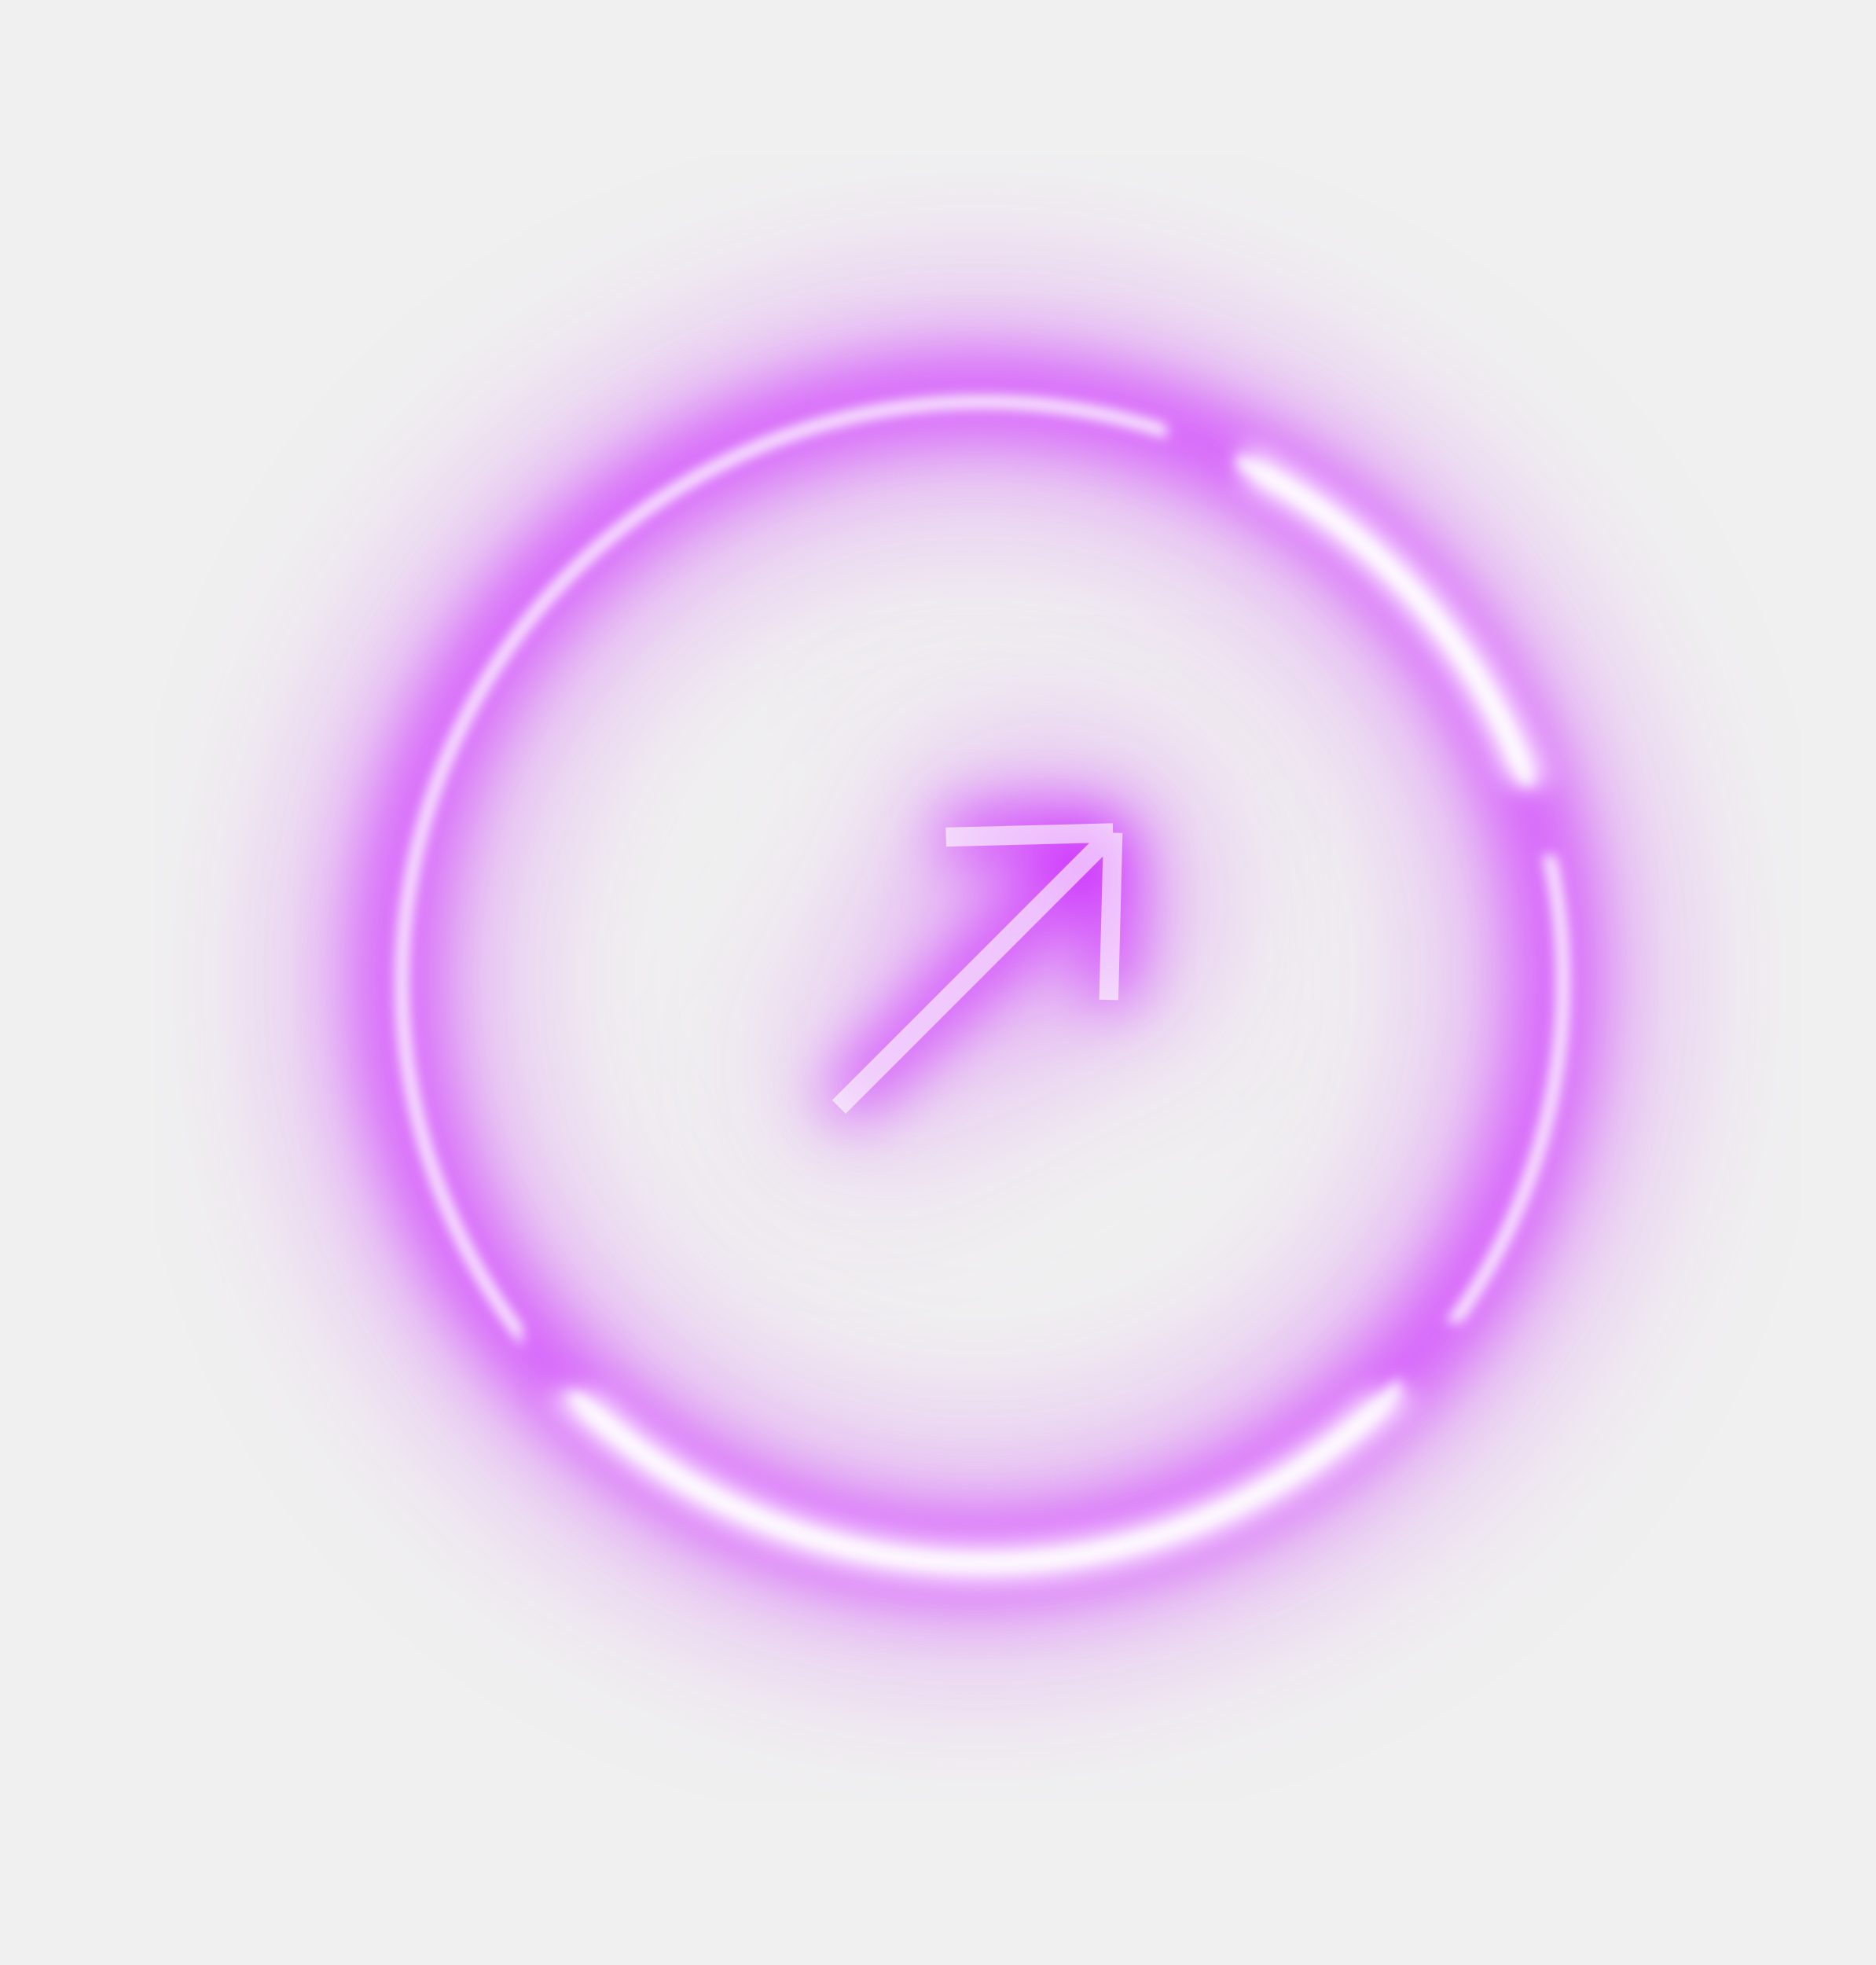
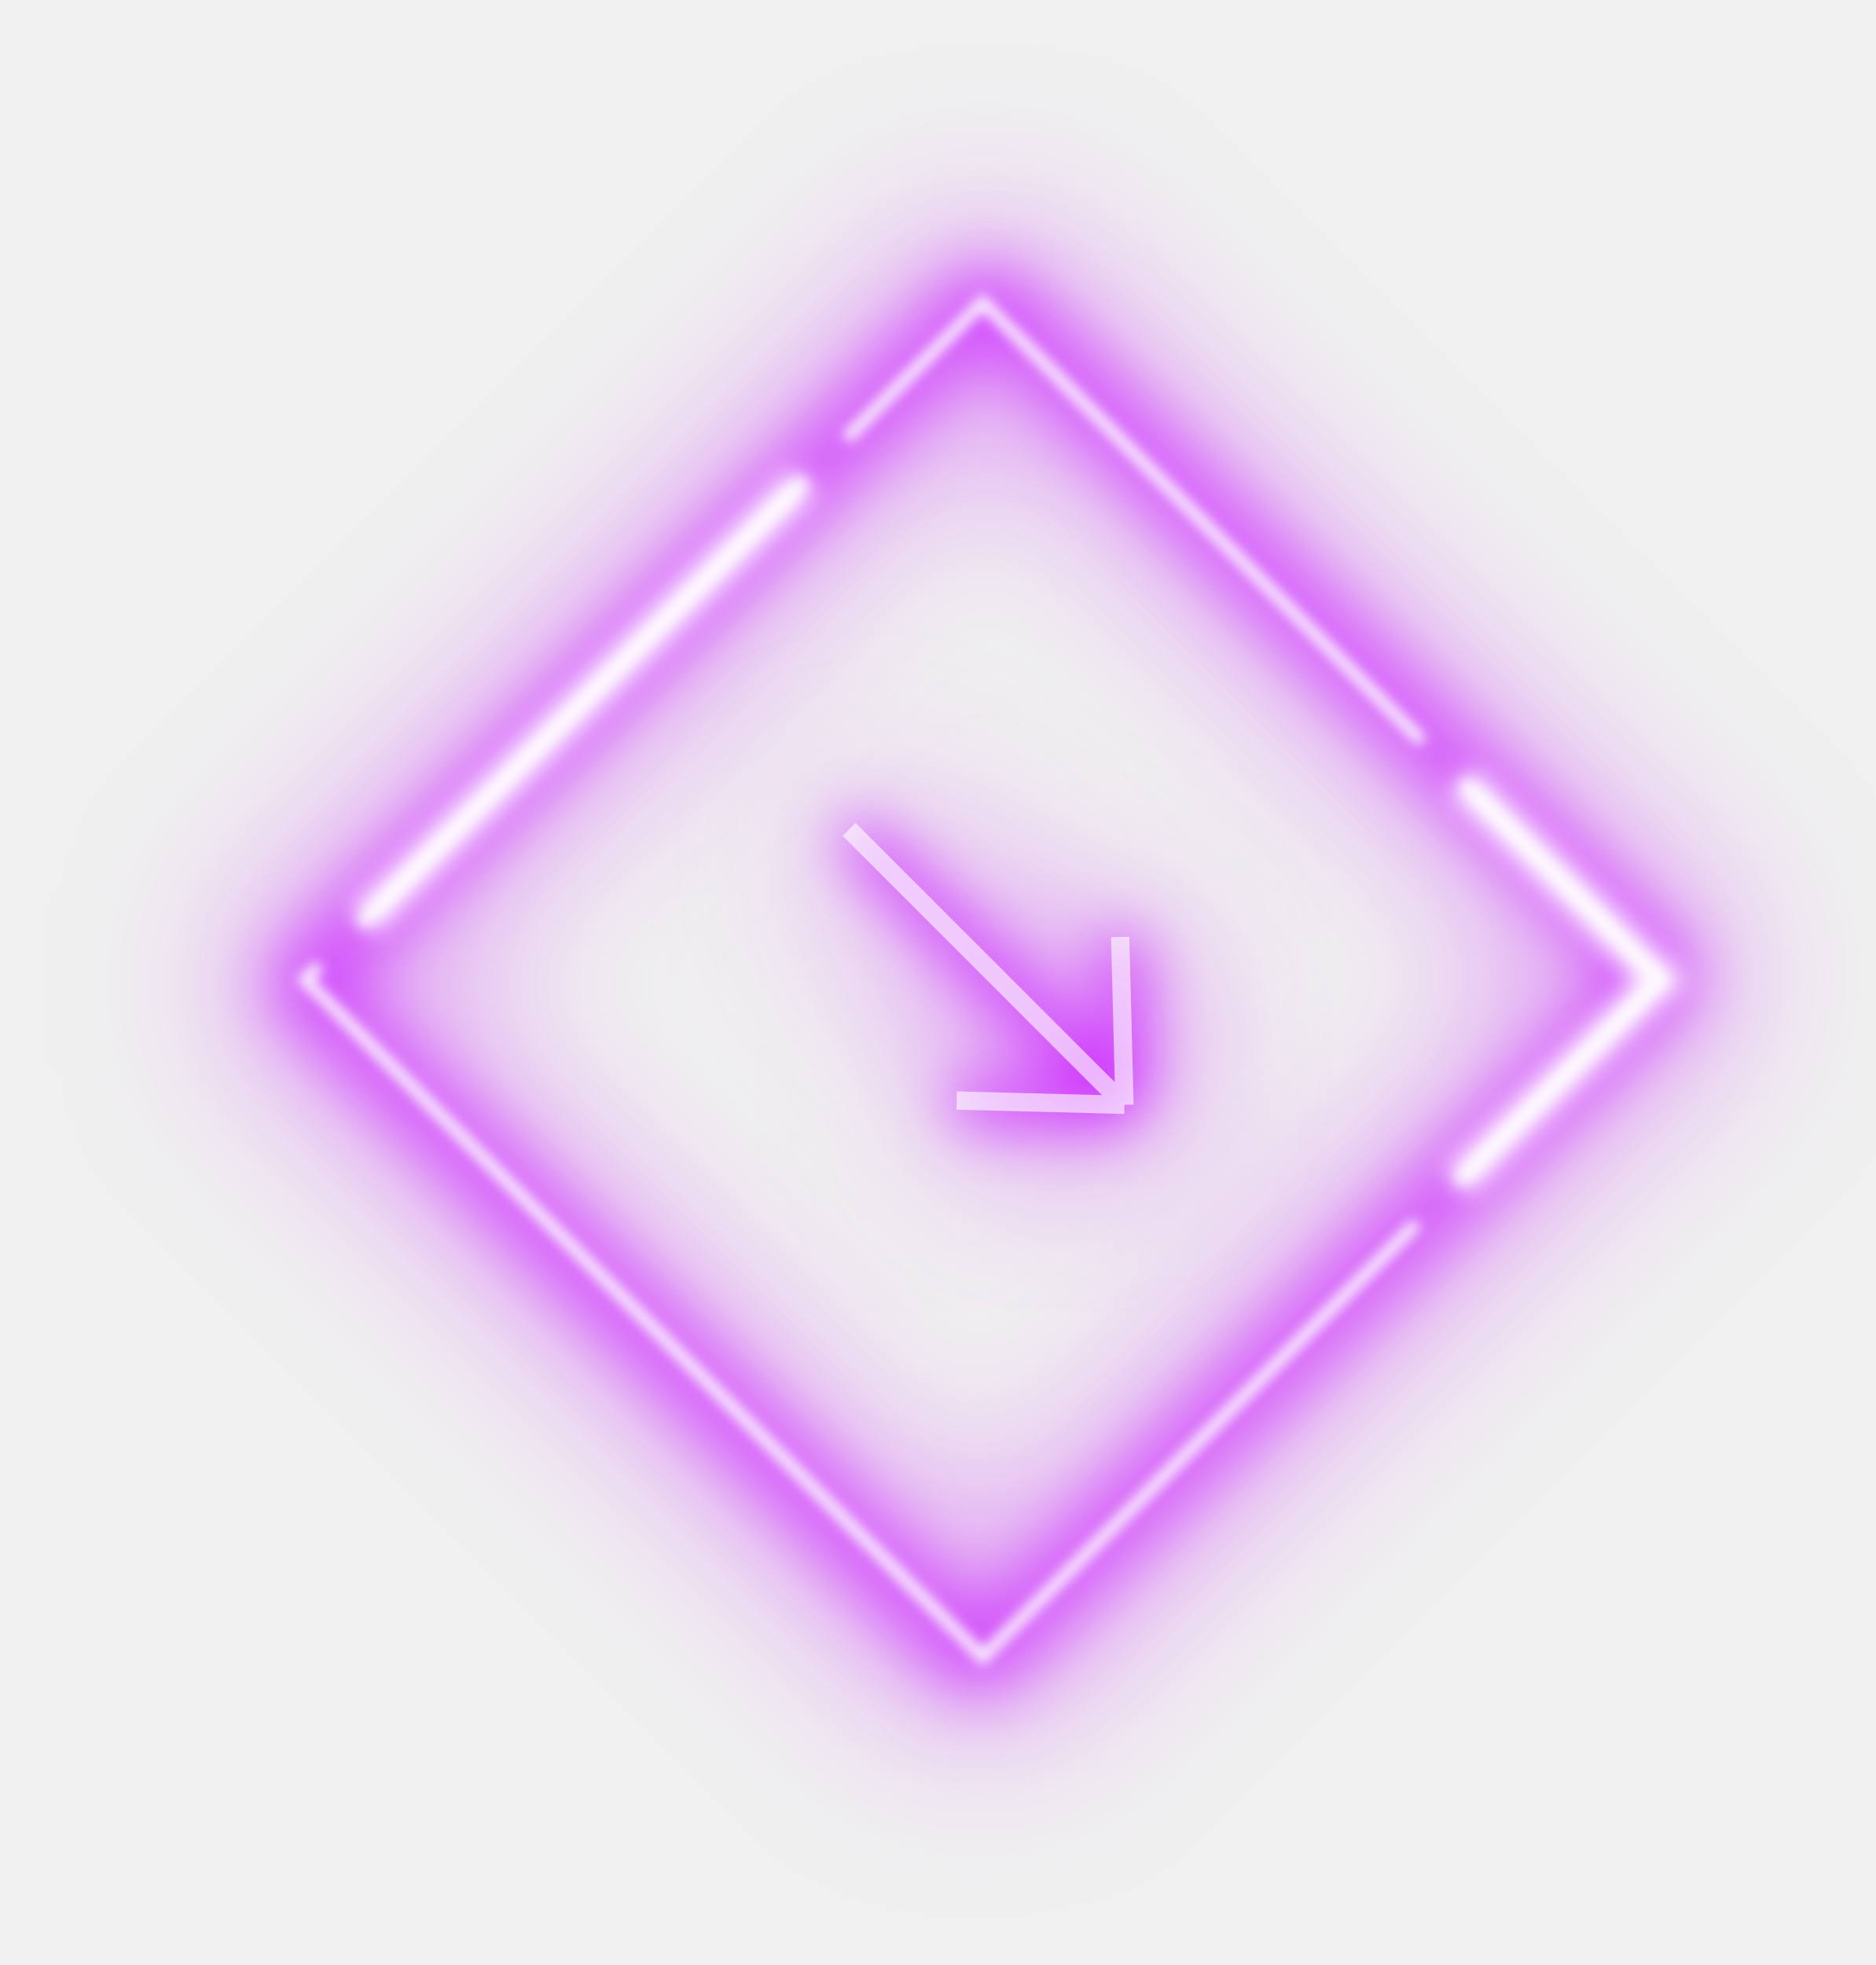
<svg xmlns="http://www.w3.org/2000/svg" width="147" height="154" viewBox="0 0 147 154" fill="none">
-   <g opacity="0.6" filter="url(#filter0_f_321_10883)">
-     <rect x="31.035" y="31.064" width="91" height="91" rx="45.5" stroke="#CB24FF" stroke-width="8" />
+   <g clip-path="url(#clip0_811_3058)">
+     <g opacity="0.6" filter="url(#filter0_f_811_3058)">
+       <path d="M130.444 76.459L77.352 23.367L23.604 77.115L76.696 130.207L130.444 76.459Z" stroke="#CB24FF" stroke-width="7.633" />
+     </g>
+     <g filter="url(#filter1_f_811_3058)">
+       <path d="M130.444 76.459L77.352 23.367L23.604 77.115L76.696 130.207L130.444 76.459Z" stroke="#CB24FF" stroke-width="3.816" />
+     </g>
+     <g opacity="0.9" filter="url(#filter2_f_811_3058)">
+       <path fill-rule="evenodd" clip-rule="evenodd" d="M77.364 23.337L111.799 57.772L111.124 58.446L77.027 24.349L66.653 34.722L65.979 34.048L76.689 23.337L77.027 23L77.364 23.337ZM24.713 75.313L23.581 76.445L23.244 76.782L23.581 77.12L76.689 130.228L77.027 130.565L77.364 130.228L111.383 96.208L110.709 95.533L77.027 129.215L24.593 76.782L25.388 75.988L24.713 75.313ZM27.952 72.075L28.626 72.75L63.415 37.961L62.741 37.286L27.952 72.075ZM130.471 77.12L114.622 92.969L113.947 92.295L129.46 76.782L114.362 61.685L115.037 61.01L130.471 76.445L130.809 76.782L130.471 77.12Z" fill="white" />
+     </g>
+     <g opacity="0.9" filter="url(#filter3_f_811_3058)">
+       <path fill-rule="evenodd" clip-rule="evenodd" d="M27.44 71.237L29.464 73.261L63.993 38.732L61.97 36.708L27.44 71.237ZM131.146 77.795L115.248 93.694L113.223 91.67L128.11 76.783L113.542 62.214L115.565 60.19L131.146 75.771L132.158 76.783L131.146 77.795Z" fill="white" />
+     </g>
+     <g filter="url(#filter4_f_811_3058)">
+       <path d="M66.549 64.998L88.138 86.587M88.138 86.587L74.982 86.25M88.138 86.587L87.8 73.431" stroke="#CB24FF" stroke-width="3.816" />
+     </g>
+     <g filter="url(#filter5_f_811_3058)">
+       <path d="M66.549 64.998L88.138 86.587M88.138 86.587L74.982 86.25M88.138 86.587L87.8 73.431" stroke="#CB24FF" stroke-width="2.862" />
+     </g>
+     <path opacity="0.6" d="M66.549 64.998L88.138 86.587M88.138 86.587L74.982 86.25M88.138 86.587L87.8 73.431" stroke="white" stroke-width="1.431" />
  </g>
-   <g filter="url(#filter1_f_321_10883)">
-     <rect x="31.035" y="31.064" width="91" height="91" rx="45.5" stroke="#CB24FF" stroke-width="4" />
-   </g>
-   <g opacity="0.9" filter="url(#filter2_f_321_10883)">
-     <path fill-rule="evenodd" clip-rule="evenodd" d="M77.011 31C82.052 31 86.903 31.811 91.442 33.308V34.363C86.912 32.831 82.059 32 77.011 32C52.152 32 32 52.152 32 77.011C32 87.106 35.323 96.425 40.935 103.933V105.572C34.715 97.726 31 87.802 31 77.011C31 51.6 51.6 31 77.011 31ZM44.136 109.202C52.488 117.731 64.132 123.023 77.011 123.023C89.891 123.023 101.535 117.731 109.887 109.202H109.757V107.894C101.55 116.593 89.915 122.023 77.011 122.023C64.767 122.023 53.665 117.134 45.551 109.202H44.136ZM114.53 103.652C119.878 96.134 123.023 86.94 123.023 77.011C123.023 73.581 122.647 70.237 121.935 67.021H120.91C121.638 70.234 122.023 73.578 122.023 77.011C122.023 86.981 118.782 96.193 113.296 103.652H114.53ZM96.992 35.553C107.793 40.768 116.245 50.079 120.332 61.471H119.268C115.281 50.633 107.244 41.754 96.992 36.667V35.553Z" fill="white" />
-   </g>
-   <g opacity="0.9" filter="url(#filter3_f_321_10883)">
-     <path fill-rule="evenodd" clip-rule="evenodd" d="M32.629 61.472C32.629 61.471 32.629 61.471 32.629 61.471H35.822C35.822 61.471 35.822 61.471 35.822 61.472H32.629ZM42.751 109.203C51.326 118.326 63.503 124.023 77.011 124.023C90.519 124.023 102.697 118.326 111.272 109.203H107.023C99.161 116.536 88.61 121.023 77.011 121.023C65.412 121.023 54.861 116.536 46.999 109.203H42.751ZM118.201 61.472H121.394C117.28 49.721 108.631 40.102 97.547 34.711V38.075C106.986 43.064 114.393 51.385 118.201 61.472Z" fill="white" />
-   </g>
-   <g filter="url(#filter4_f_321_10883)">
-     <path d="M65.749 86.754L87.237 65.266M87.237 65.266L86.901 78.361M87.237 65.266L74.143 65.602" stroke="#CB24FF" stroke-width="4" />
-   </g>
-   <g filter="url(#filter5_f_321_10883)">
-     <path d="M65.749 86.754L87.237 65.266M87.237 65.266L86.901 78.361M87.237 65.266L74.143 65.602" stroke="#CB24FF" stroke-width="3" />
-   </g>
-   <path opacity="0.6" d="M65.749 86.754L87.237 65.266M87.237 65.266L86.901 78.361M87.237 65.266L74.143 65.602" stroke="white" stroke-width="1.5" />
  <defs>
-     <filter id="filter0_f_321_10883" x="12.035" y="12.064" width="129" height="129" filterUnits="userSpaceOnUse" color-interpolation-filters="sRGB">
+     <filter id="filter0_f_811_3058" x="3.895" y="3.658" width="146.257" height="146.258" filterUnits="userSpaceOnUse" color-interpolation-filters="sRGB">
      <feFlood flood-opacity="0" result="BackgroundImageFix" />
      <feBlend mode="normal" in="SourceGraphic" in2="BackgroundImageFix" result="shape" />
-       <feGaussianBlur stdDeviation="7.5" result="effect1_foregroundBlur_321_10883" />
+       <feGaussianBlur stdDeviation="7.156" result="effect1_foregroundBlur_811_3058" />
    </filter>
-     <filter id="filter1_f_321_10883" x="23.035" y="23.064" width="107" height="107" filterUnits="userSpaceOnUse" color-interpolation-filters="sRGB">
+     <filter id="filter1_f_811_3058" x="15.181" y="14.944" width="123.687" height="123.687" filterUnits="userSpaceOnUse" color-interpolation-filters="sRGB">
      <feFlood flood-opacity="0" result="BackgroundImageFix" />
      <feBlend mode="normal" in="SourceGraphic" in2="BackgroundImageFix" result="shape" />
-       <feGaussianBlur stdDeviation="3" result="effect1_foregroundBlur_321_10883" />
+       <feGaussianBlur stdDeviation="2.862" result="effect1_foregroundBlur_811_3058" />
    </filter>
-     <filter id="filter2_f_321_10883" x="30" y="30" width="94.023" height="94.023" filterUnits="userSpaceOnUse" color-interpolation-filters="sRGB">
+     <filter id="filter2_f_811_3058" x="22.29" y="22.046" width="109.474" height="109.474" filterUnits="userSpaceOnUse" color-interpolation-filters="sRGB">
      <feFlood flood-opacity="0" result="BackgroundImageFix" />
      <feBlend mode="normal" in="SourceGraphic" in2="BackgroundImageFix" result="shape" />
-       <feGaussianBlur stdDeviation="0.5" result="effect1_foregroundBlur_321_10883" />
+       <feGaussianBlur stdDeviation="0.477" result="effect1_foregroundBlur_811_3058" />
    </filter>
-     <filter id="filter3_f_321_10883" x="30.629" y="32.711" width="92.764" height="93.312" filterUnits="userSpaceOnUse" color-interpolation-filters="sRGB">
+     <filter id="filter3_f_811_3058" x="25.532" y="34.8" width="108.534" height="60.802" filterUnits="userSpaceOnUse" color-interpolation-filters="sRGB">
      <feFlood flood-opacity="0" result="BackgroundImageFix" />
      <feBlend mode="normal" in="SourceGraphic" in2="BackgroundImageFix" result="shape" />
-       <feGaussianBlur stdDeviation="1" result="effect1_foregroundBlur_321_10883" />
+       <feGaussianBlur stdDeviation="0.954" result="effect1_foregroundBlur_811_3058" />
    </filter>
-     <filter id="filter4_f_321_10883" x="49.335" y="48.213" width="54.956" height="54.956" filterUnits="userSpaceOnUse" color-interpolation-filters="sRGB">
+     <filter id="filter4_f_811_3058" x="50.888" y="49.337" width="53.47" height="53.469" filterUnits="userSpaceOnUse" color-interpolation-filters="sRGB">
      <feFlood flood-opacity="0" result="BackgroundImageFix" />
      <feBlend mode="normal" in="SourceGraphic" in2="BackgroundImageFix" result="shape" />
-       <feGaussianBlur stdDeviation="7.5" result="effect1_foregroundBlur_321_10883" />
+       <feGaussianBlur stdDeviation="7.156" result="effect1_foregroundBlur_811_3058" />
    </filter>
-     <filter id="filter5_f_321_10883" x="59.688" y="58.727" width="34.089" height="34.089" filterUnits="userSpaceOnUse" color-interpolation-filters="sRGB">
+     <filter id="filter5_f_811_3058" x="60.767" y="59.216" width="33.572" height="33.573" filterUnits="userSpaceOnUse" color-interpolation-filters="sRGB">
      <feFlood flood-opacity="0" result="BackgroundImageFix" />
      <feBlend mode="normal" in="SourceGraphic" in2="BackgroundImageFix" result="shape" />
-       <feGaussianBlur stdDeviation="2.5" result="effect1_foregroundBlur_321_10883" />
+       <feGaussianBlur stdDeviation="2.385" result="effect1_foregroundBlur_811_3058" />
    </filter>
+     <clipPath id="clip0_811_3058">
+       <rect width="147" height="154" fill="white" />
+     </clipPath>
  </defs>
</svg>
